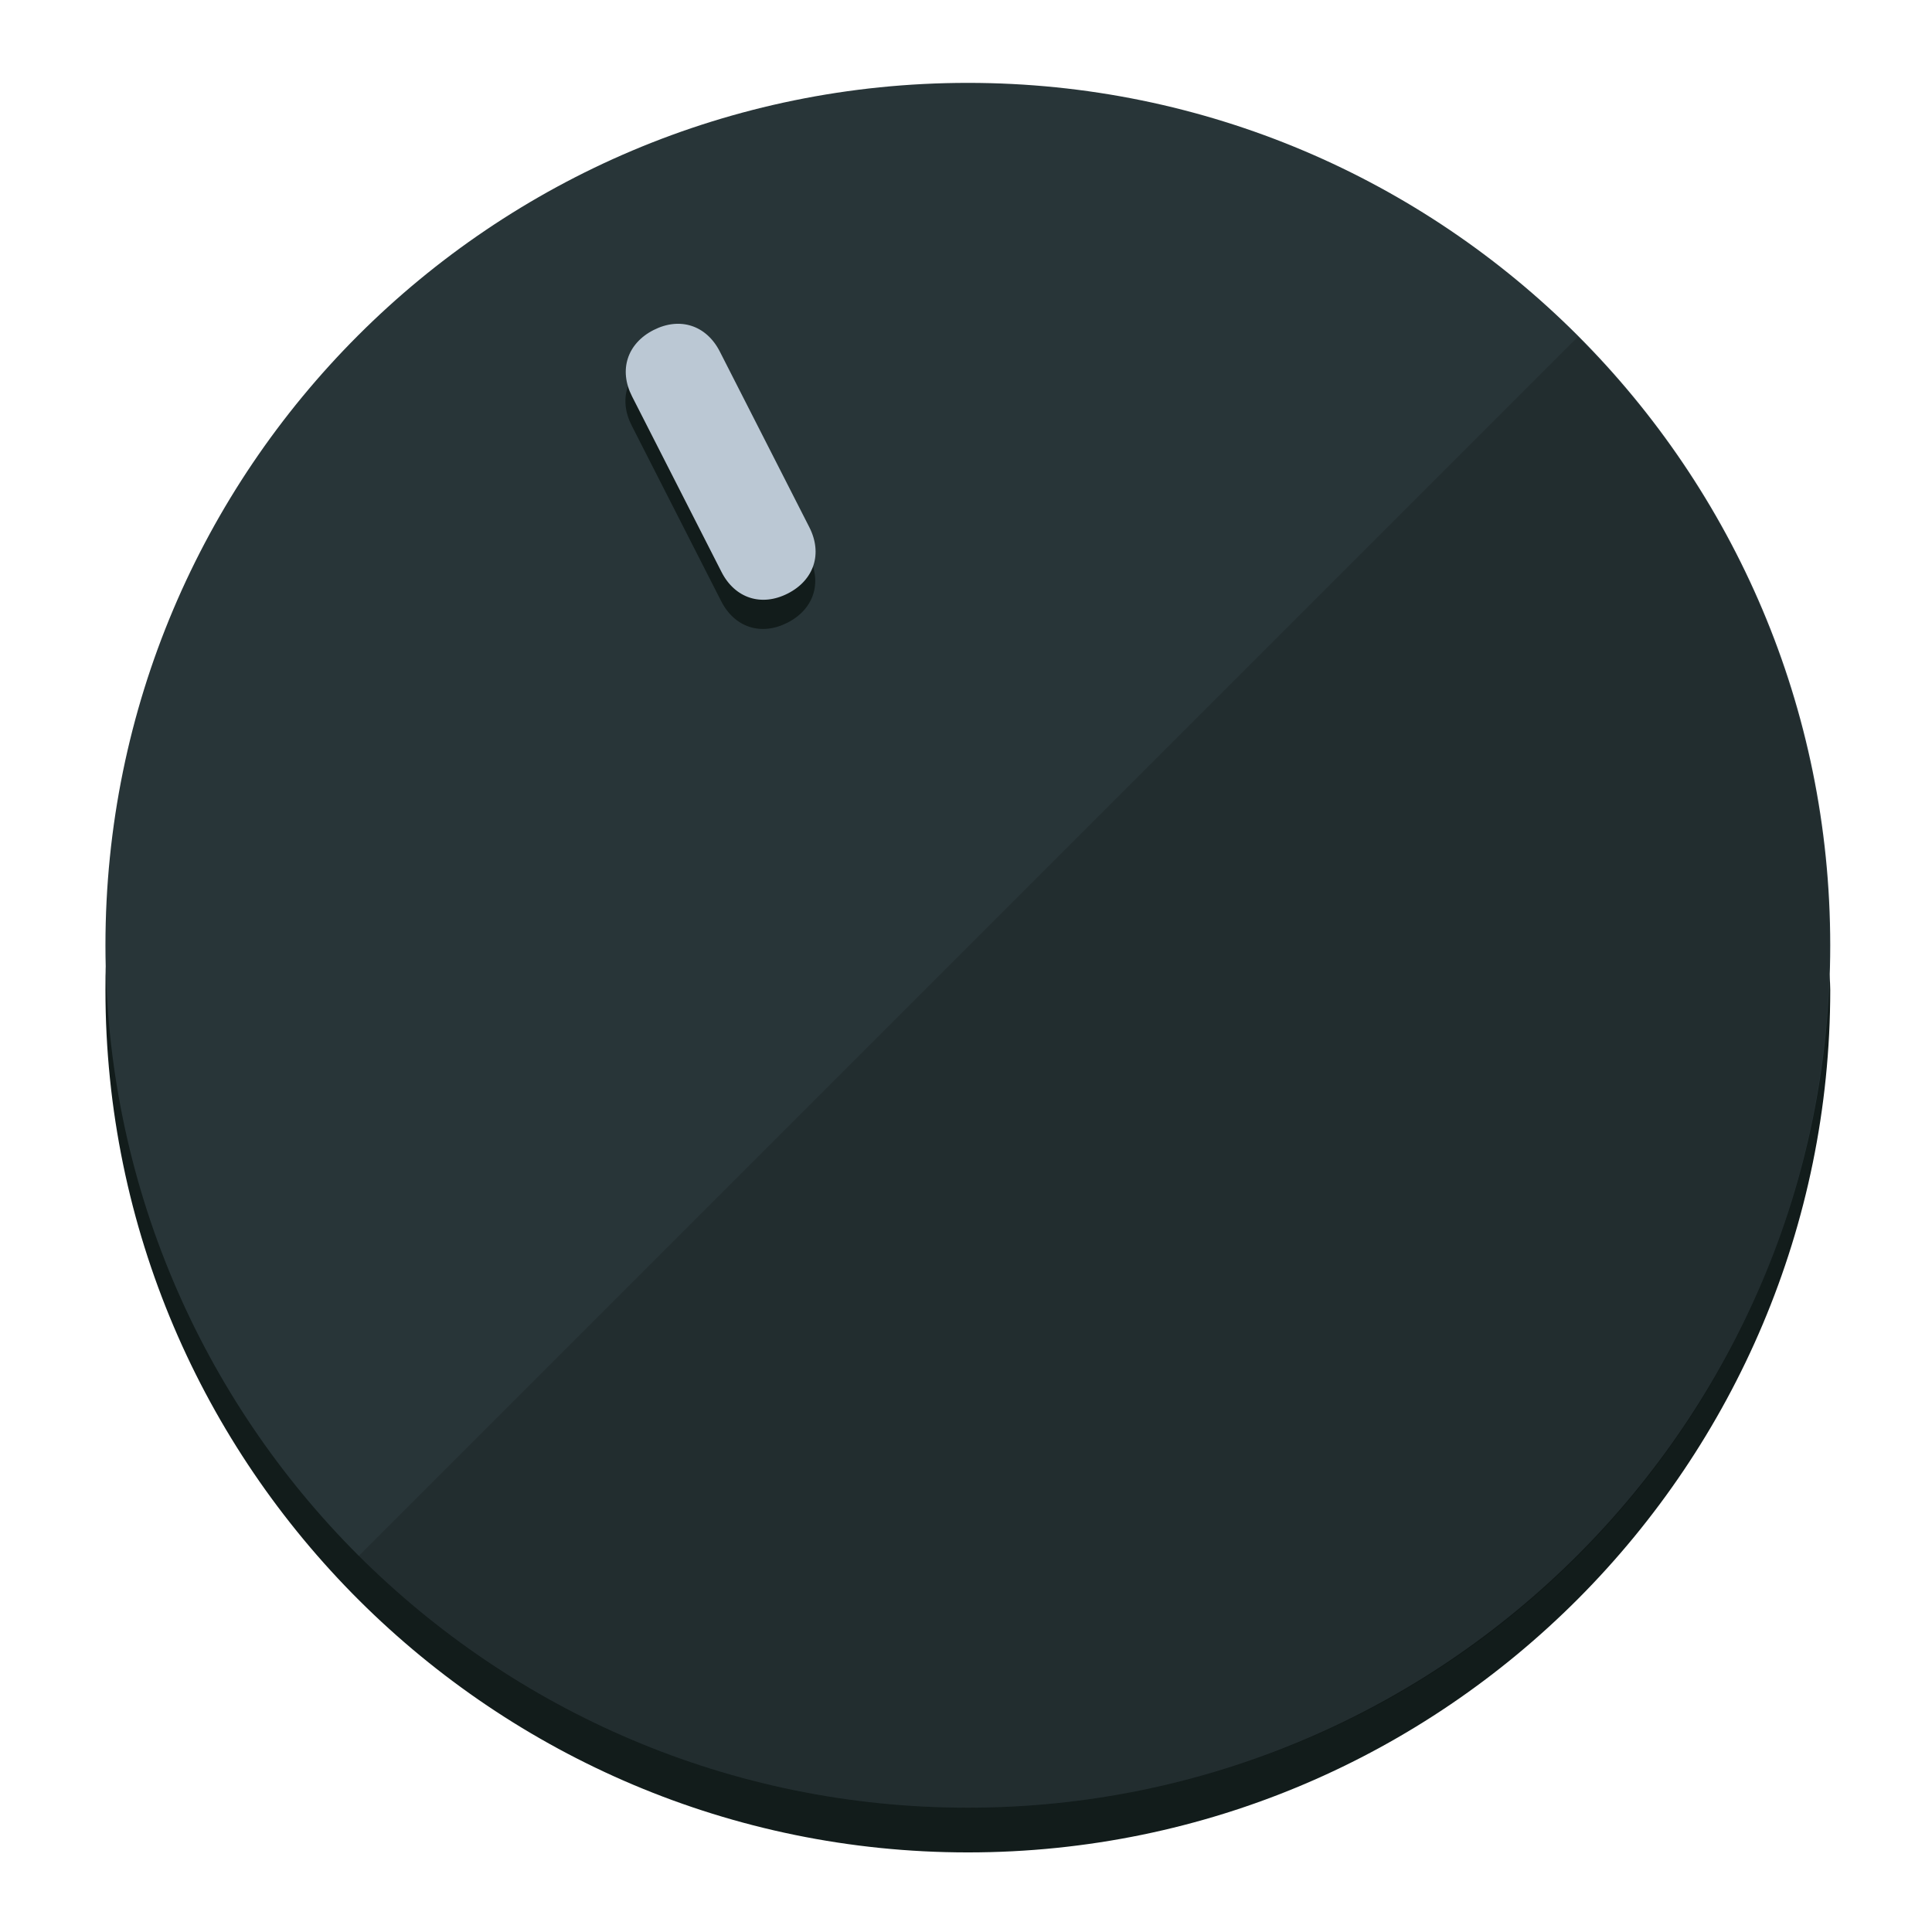
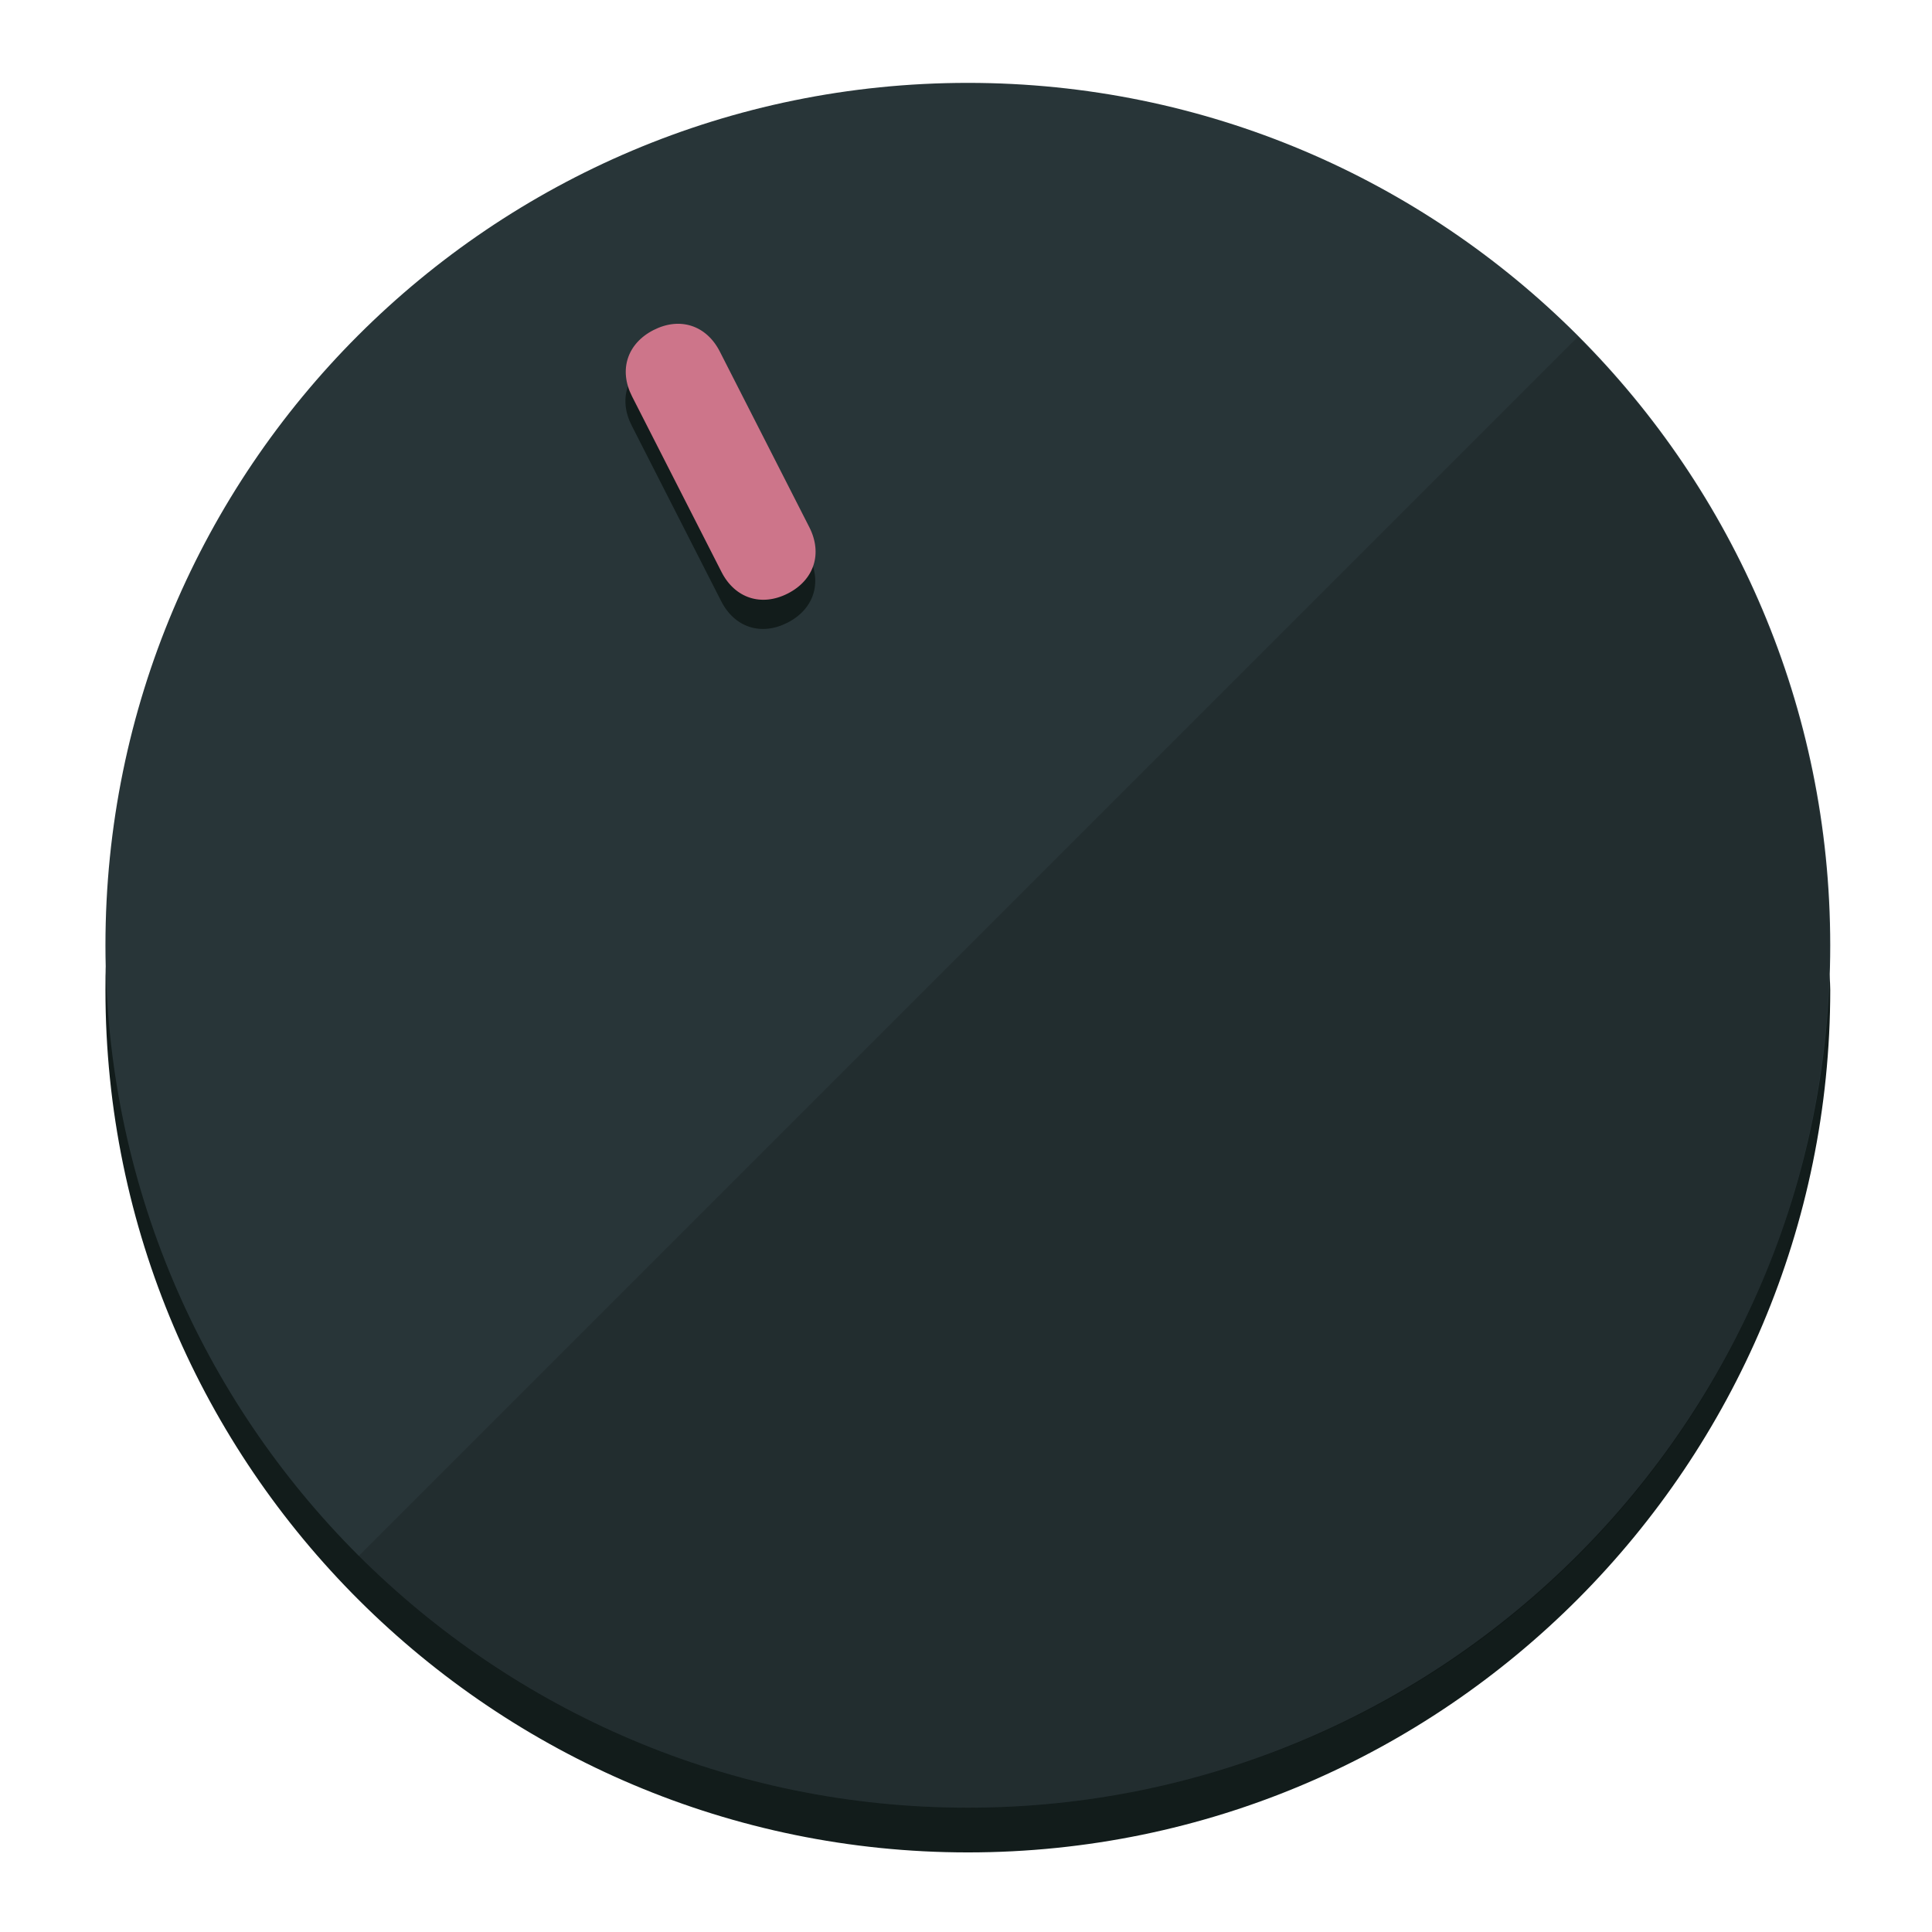
<svg xmlns="http://www.w3.org/2000/svg" height="120px" width="120px" version="1.1" id="Layer_1" viewBox="0 0 496.8 496.8" xml:space="preserve">
  <defs id="defs23" />
  <g id="g3158">
    <path style="display:inline;fill:#121c1b;fill-opacity:1;stroke-width:1.584" d="m 248.875,445.92 c 116.582,0 212.89,-91.238 220.493,-205.286 0,5.069 1.267,8.87 1.267,13.939 0,121.651 -98.842,221.76 -221.76,221.76 -121.651,0 -221.76,-98.842 -221.76,-221.76 0,-5.069 0,-8.87 1.267,-13.939 7.603,114.048 103.91,205.286 220.493,205.286 z" id="path8" />
    <circle style="display:inline;fill:#283538;fill-opacity:1;stroke-width:1.584" cx="248.875" cy="243.071" r="221.76" id="circle12" />
    <path style="display:inline;fill:#000000;fill-opacity:0.154;stroke-width:1.587" d="m 405.744,86.606 c 86.308,86.308 86.308,227.193 0,313.5 -86.308,86.308 -227.193,86.308 -313.5,0" id="path14" />
  </g>
  <g id="g3198">
    <circle style="display:none;fill:#000000;fill-opacity:0;stroke-width:1.584" cx="110.802" cy="329.835" r="221.76" id="circle12-3" transform="rotate(-27)" />
    <path style="display:inline;fill:#121c1b;fill-opacity:1;stroke-width:1.584" d="m 208.027,143.077 c 3.452,6.774 1.237,13.592 -5.538,17.044 v 0 c -6.775,3.452 -13.592,1.237 -17.044,-5.538 l -23.012,-45.163 c -3.452,-6.775 -1.237,-13.592 5.538,-17.044 v 0 c 6.774,-3.452 13.592,-1.237 17.044,5.538 z" id="path3789" />
-     <path style="display:inline;fill:#BBC8D4;stroke-width:1.584" d="m 208.113,135.571 c 3.452,6.775 1.237,13.592 -5.538,17.044 v 0 c -6.774,3.452 -13.592,1.237 -17.044,-5.538 l -23.012,-45.163 c -3.452,-6.775 -1.237,-13.592 5.538,-17.044 v 0 c 6.775,-3.452 13.592,-1.237 17.044,5.538 z" id="path915" />
+     <path style="display:inline;fill:#CD758A;stroke-width:1.584" d="m 208.113,135.571 c 3.452,6.775 1.237,13.592 -5.538,17.044 v 0 c -6.774,3.452 -13.592,1.237 -17.044,-5.538 l -23.012,-45.163 c -3.452,-6.775 -1.237,-13.592 5.538,-17.044 v 0 c 6.775,-3.452 13.592,-1.237 17.044,5.538 z" id="path915" />
  </g>
</svg>
